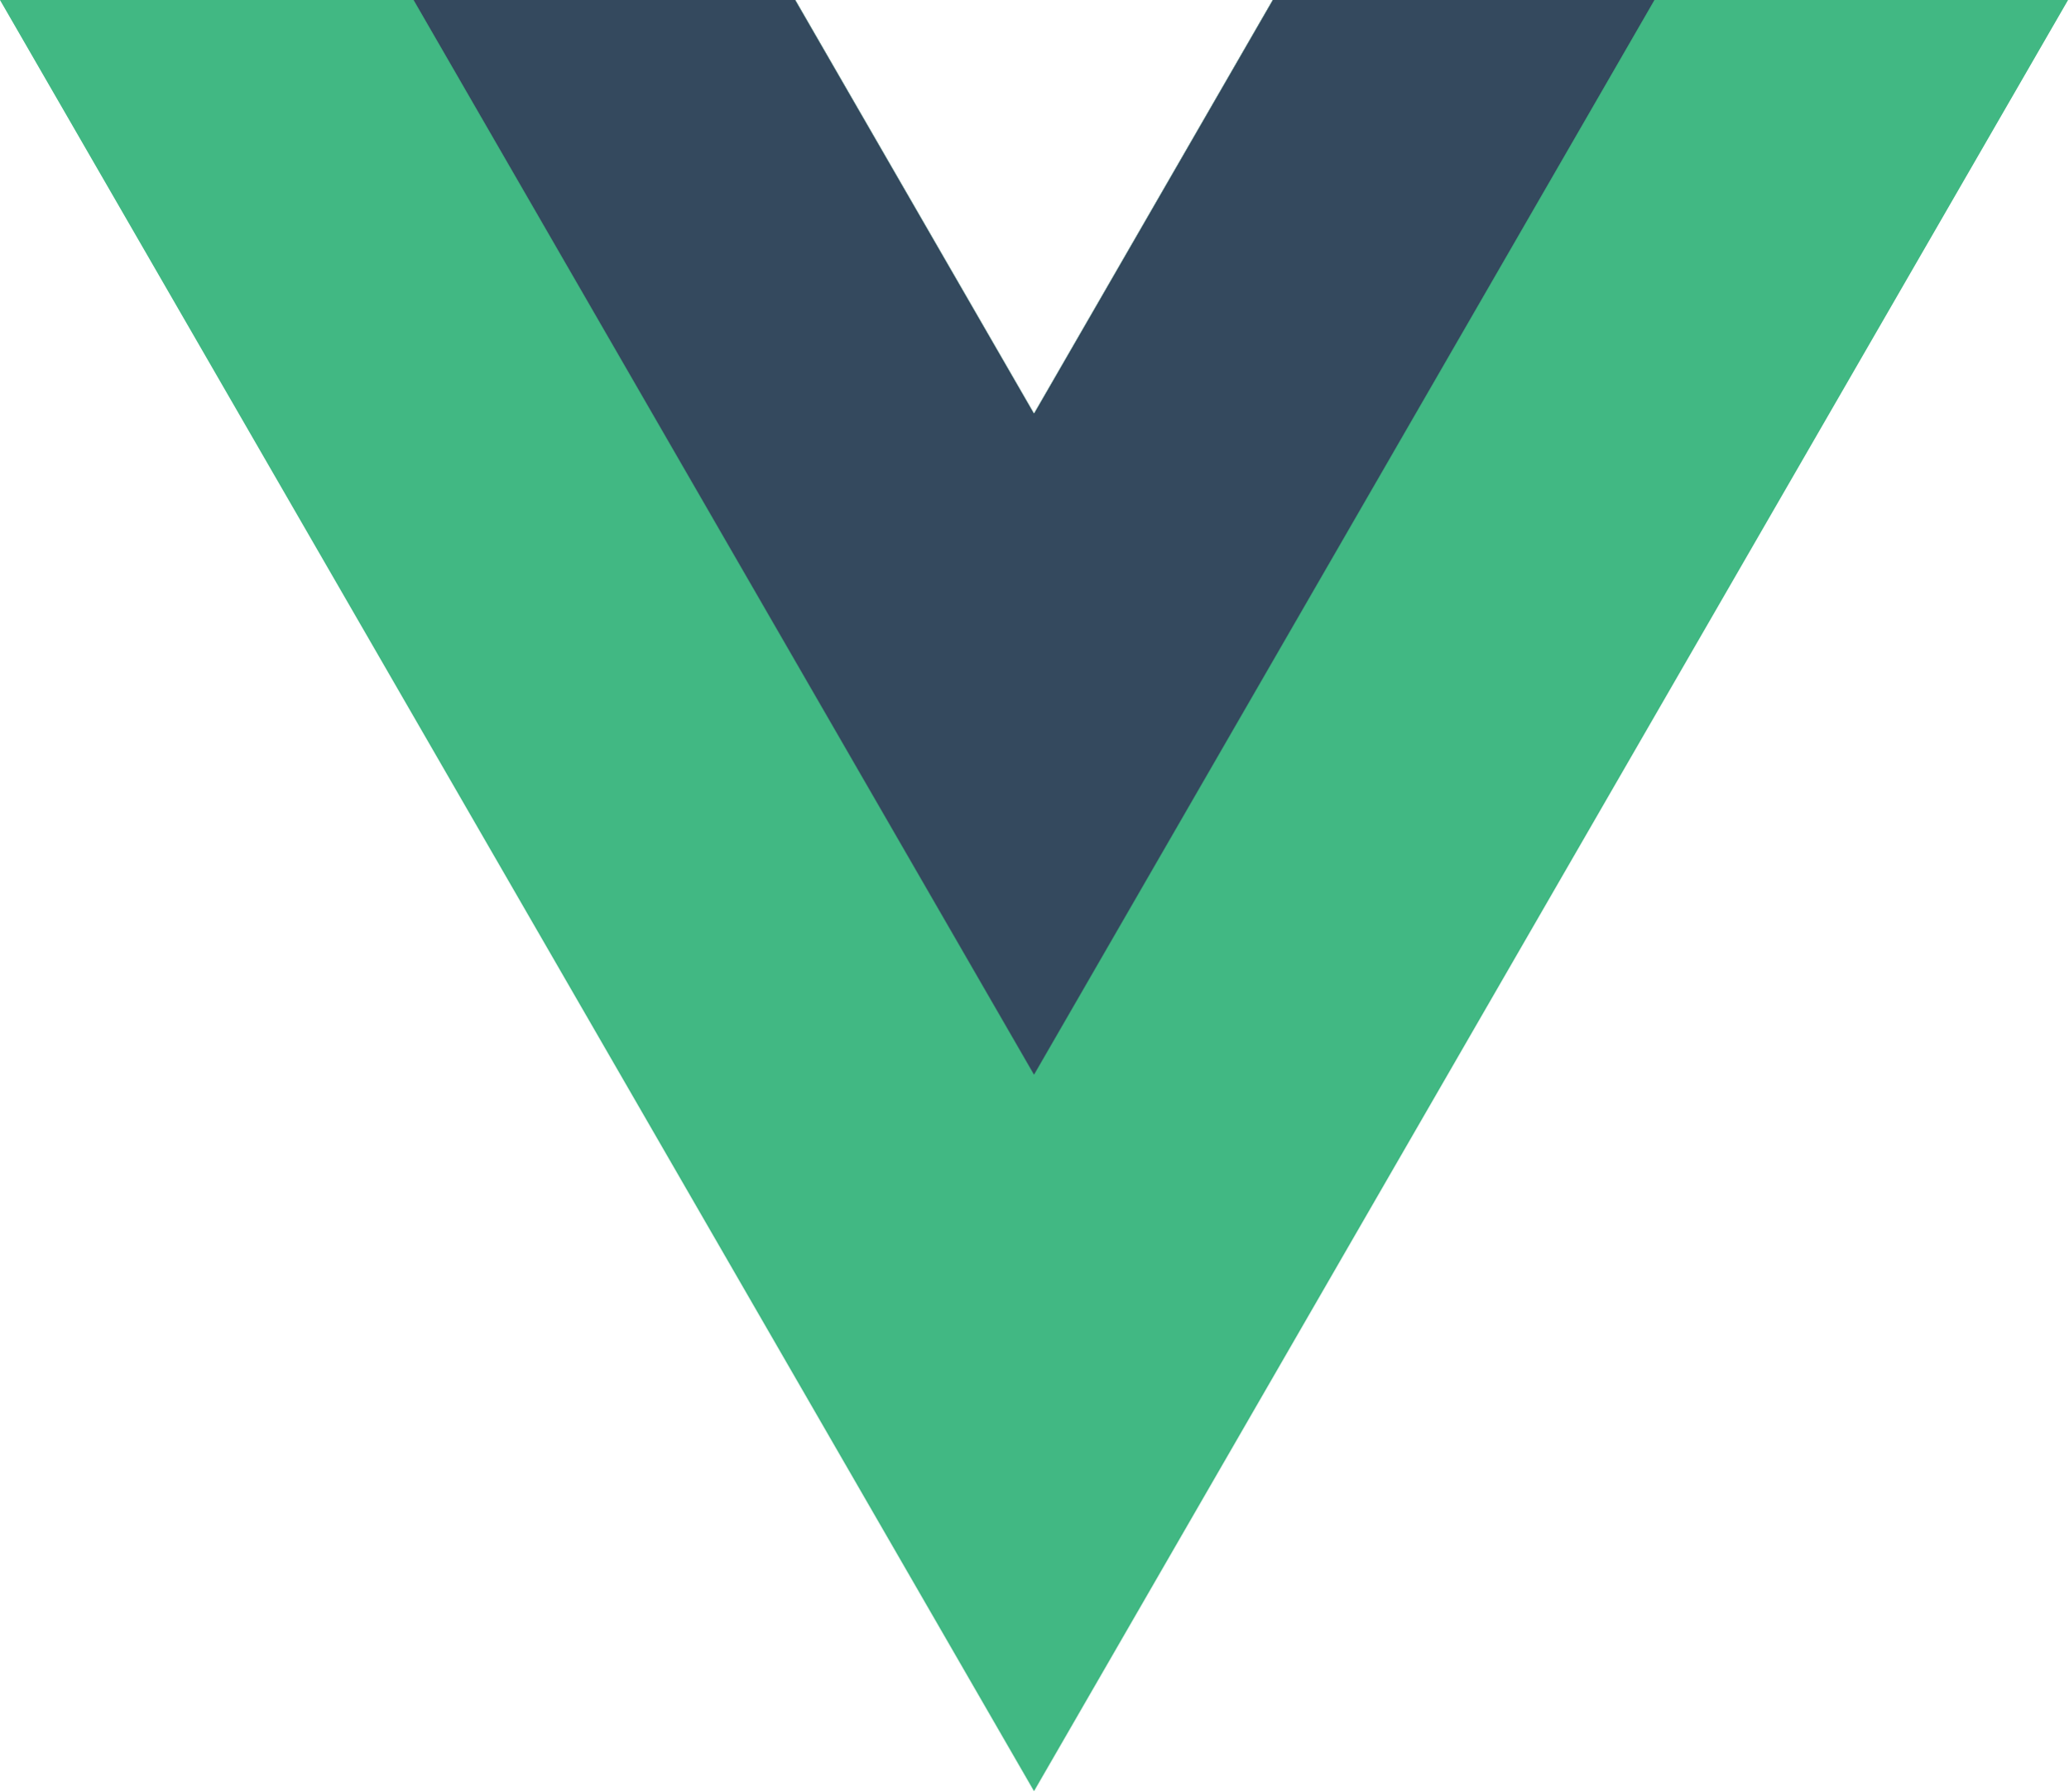
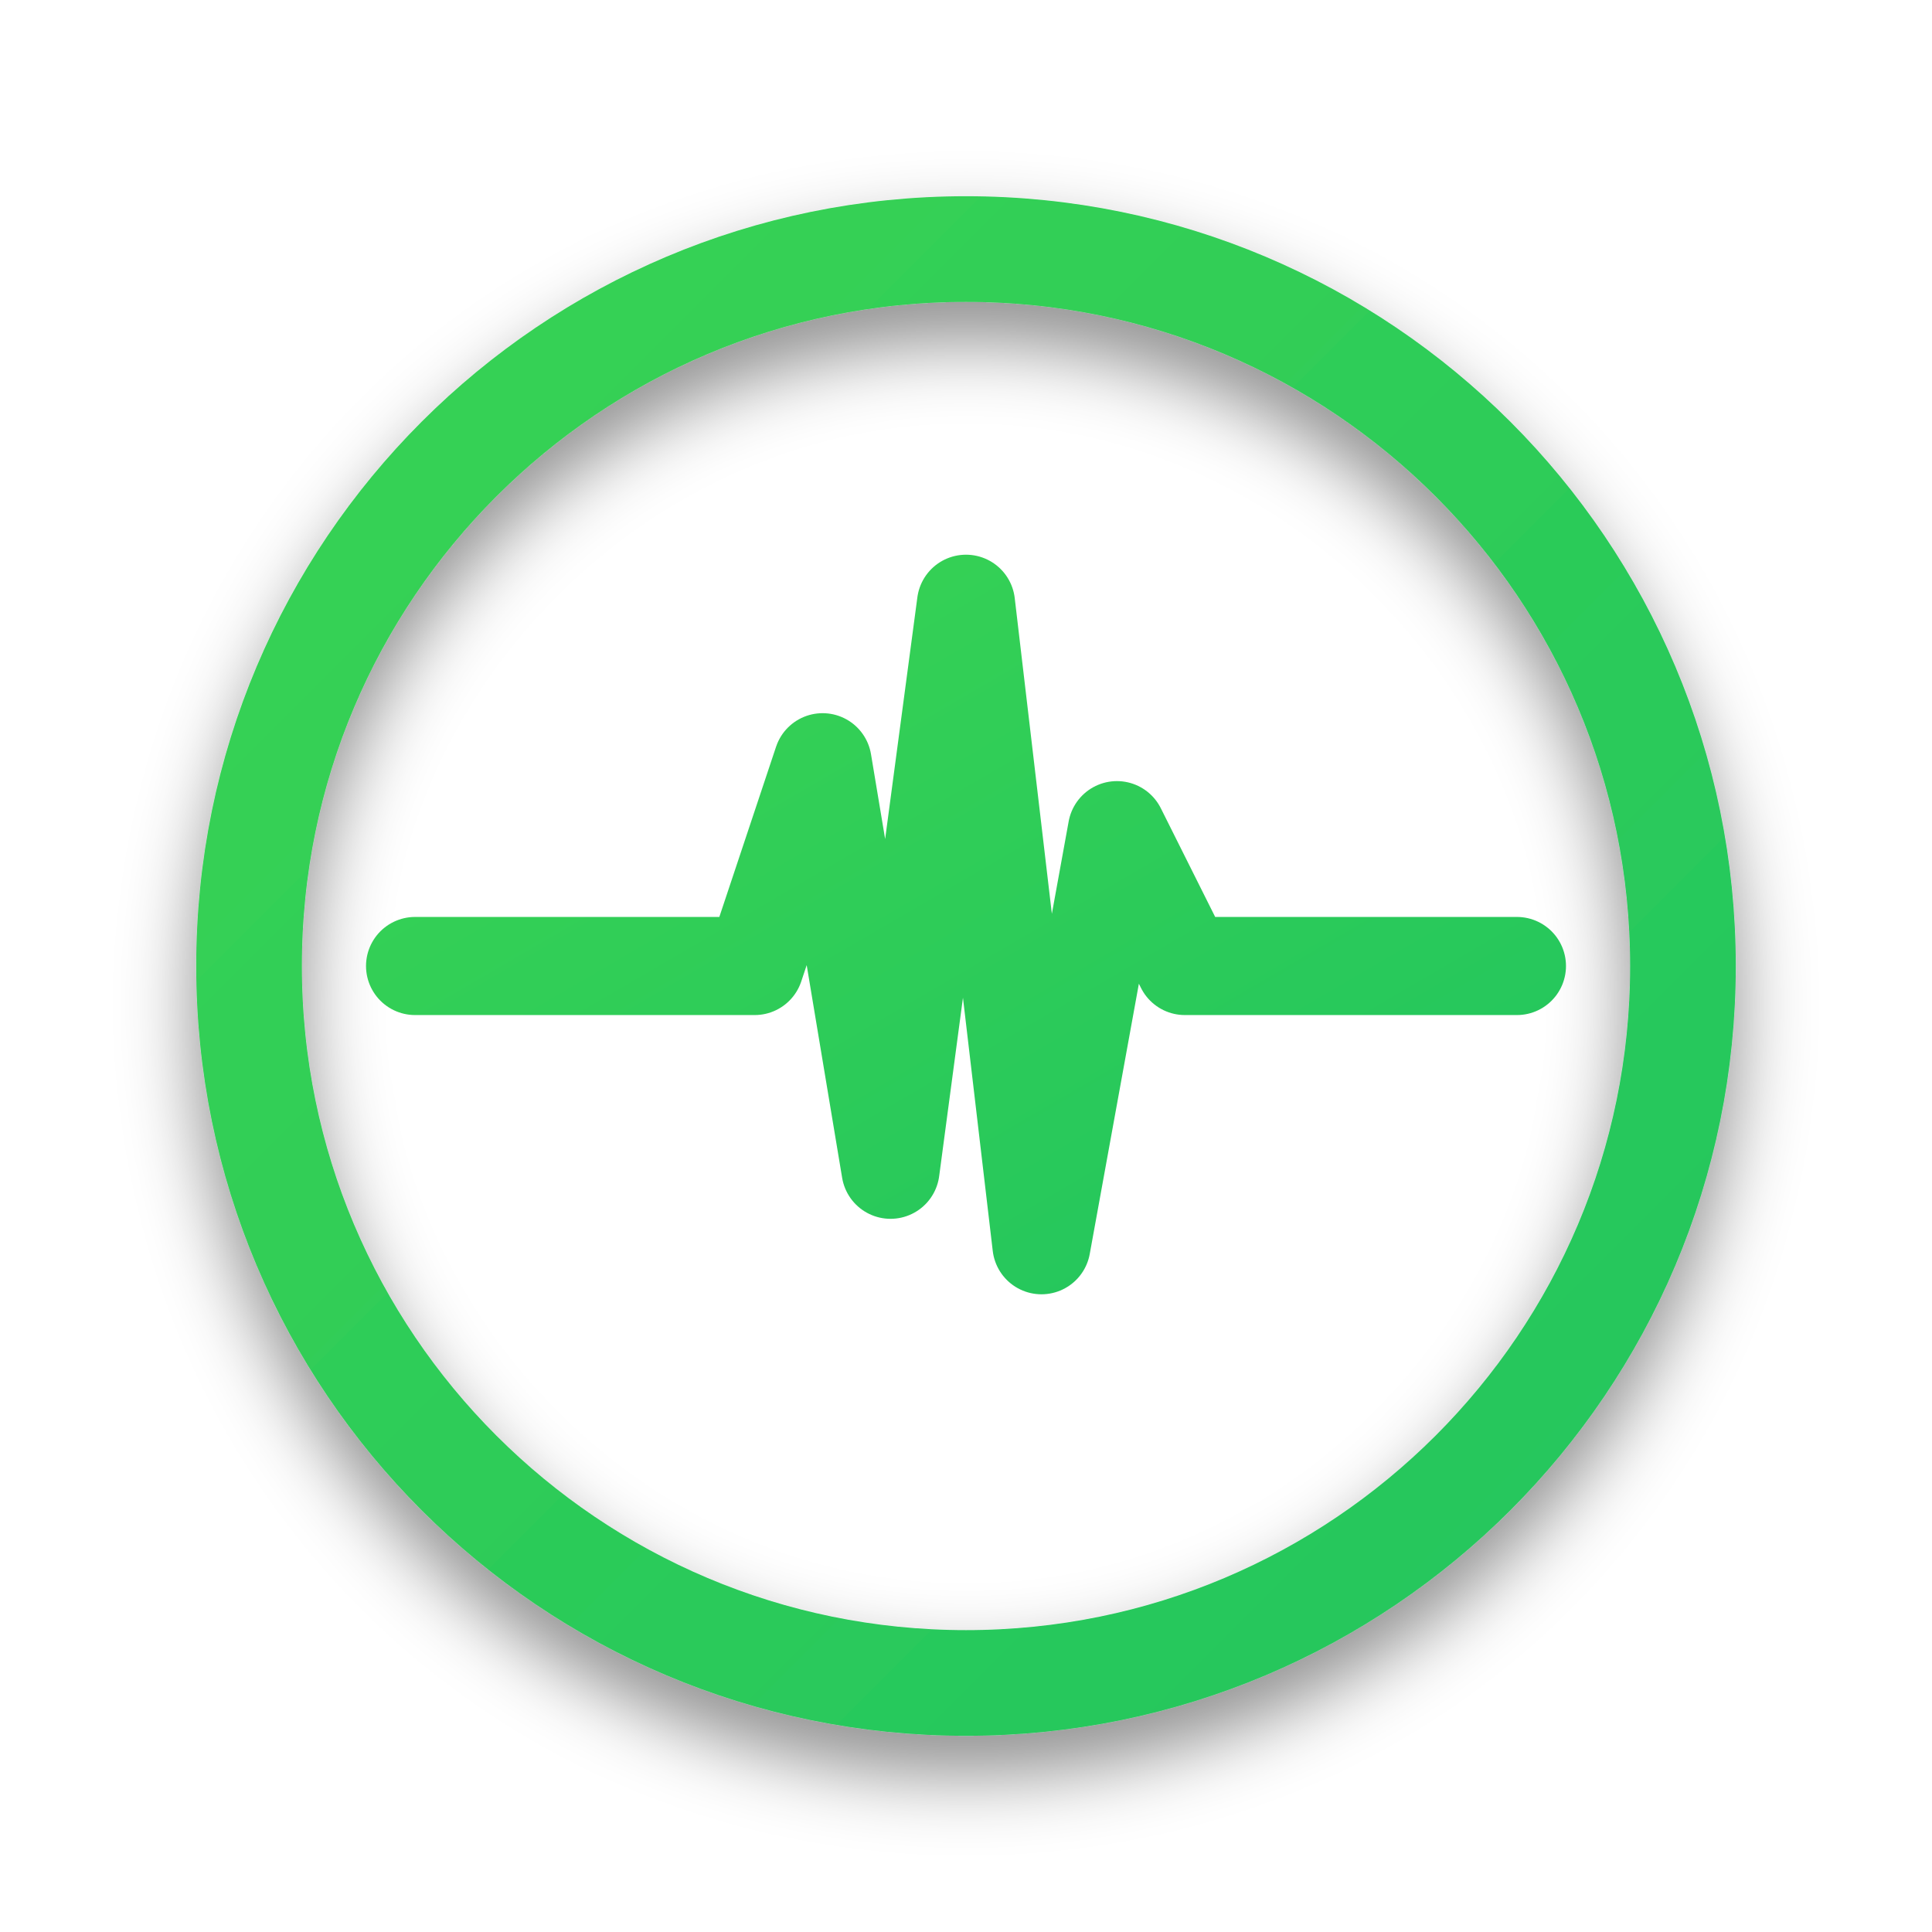
- <svg xmlns="http://www.w3.org/2000/svg" viewBox="0 0 261.76 226.69">
-   <path d="M161.096.001l-30.225 52.351L100.647.001H-.005l130.877 226.688L261.749.001z" fill="#41b883" />
-   <path d="M161.096.001l-30.225 52.351L100.647.001H52.346l78.526 136.01L209.398.001z" fill="#34495e" />
+ <svg xmlns="http://www.w3.org/2000/svg" viewBox="0 0 512 512" role="img" aria-label="Spotlike logo">
+   <defs>
+     <linearGradient id="g" x1="0" y1="0" x2="1" y2="1">
+       <stop offset="0" stop-color="#39d353" />
+       <stop offset="1" stop-color="#22c55e" />
+     </linearGradient>
+     <filter id="shadow" x="-20%" y="-20%" width="140%" height="140%">
+       <feDropShadow dx="0" dy="10" stdDeviation="10" flood-color="#000" flood-opacity="0.45" />
+     </filter>
+   </defs>
+   <circle cx="256" cy="256" r="190" fill="none" stroke="url(#g)" stroke-width="28" stroke-linecap="round" filter="url(#shadow)" />
+   <path d="     M 110 256     L 180 256     L 200 256     L 218 202     L 236 310     L 256 160     L 276 330     L 296 220     L 314 256     L 336 256     L 402 256   " fill="none" stroke="url(#g)" stroke-width="26" stroke-linecap="round" stroke-linejoin="round" />
</svg>
